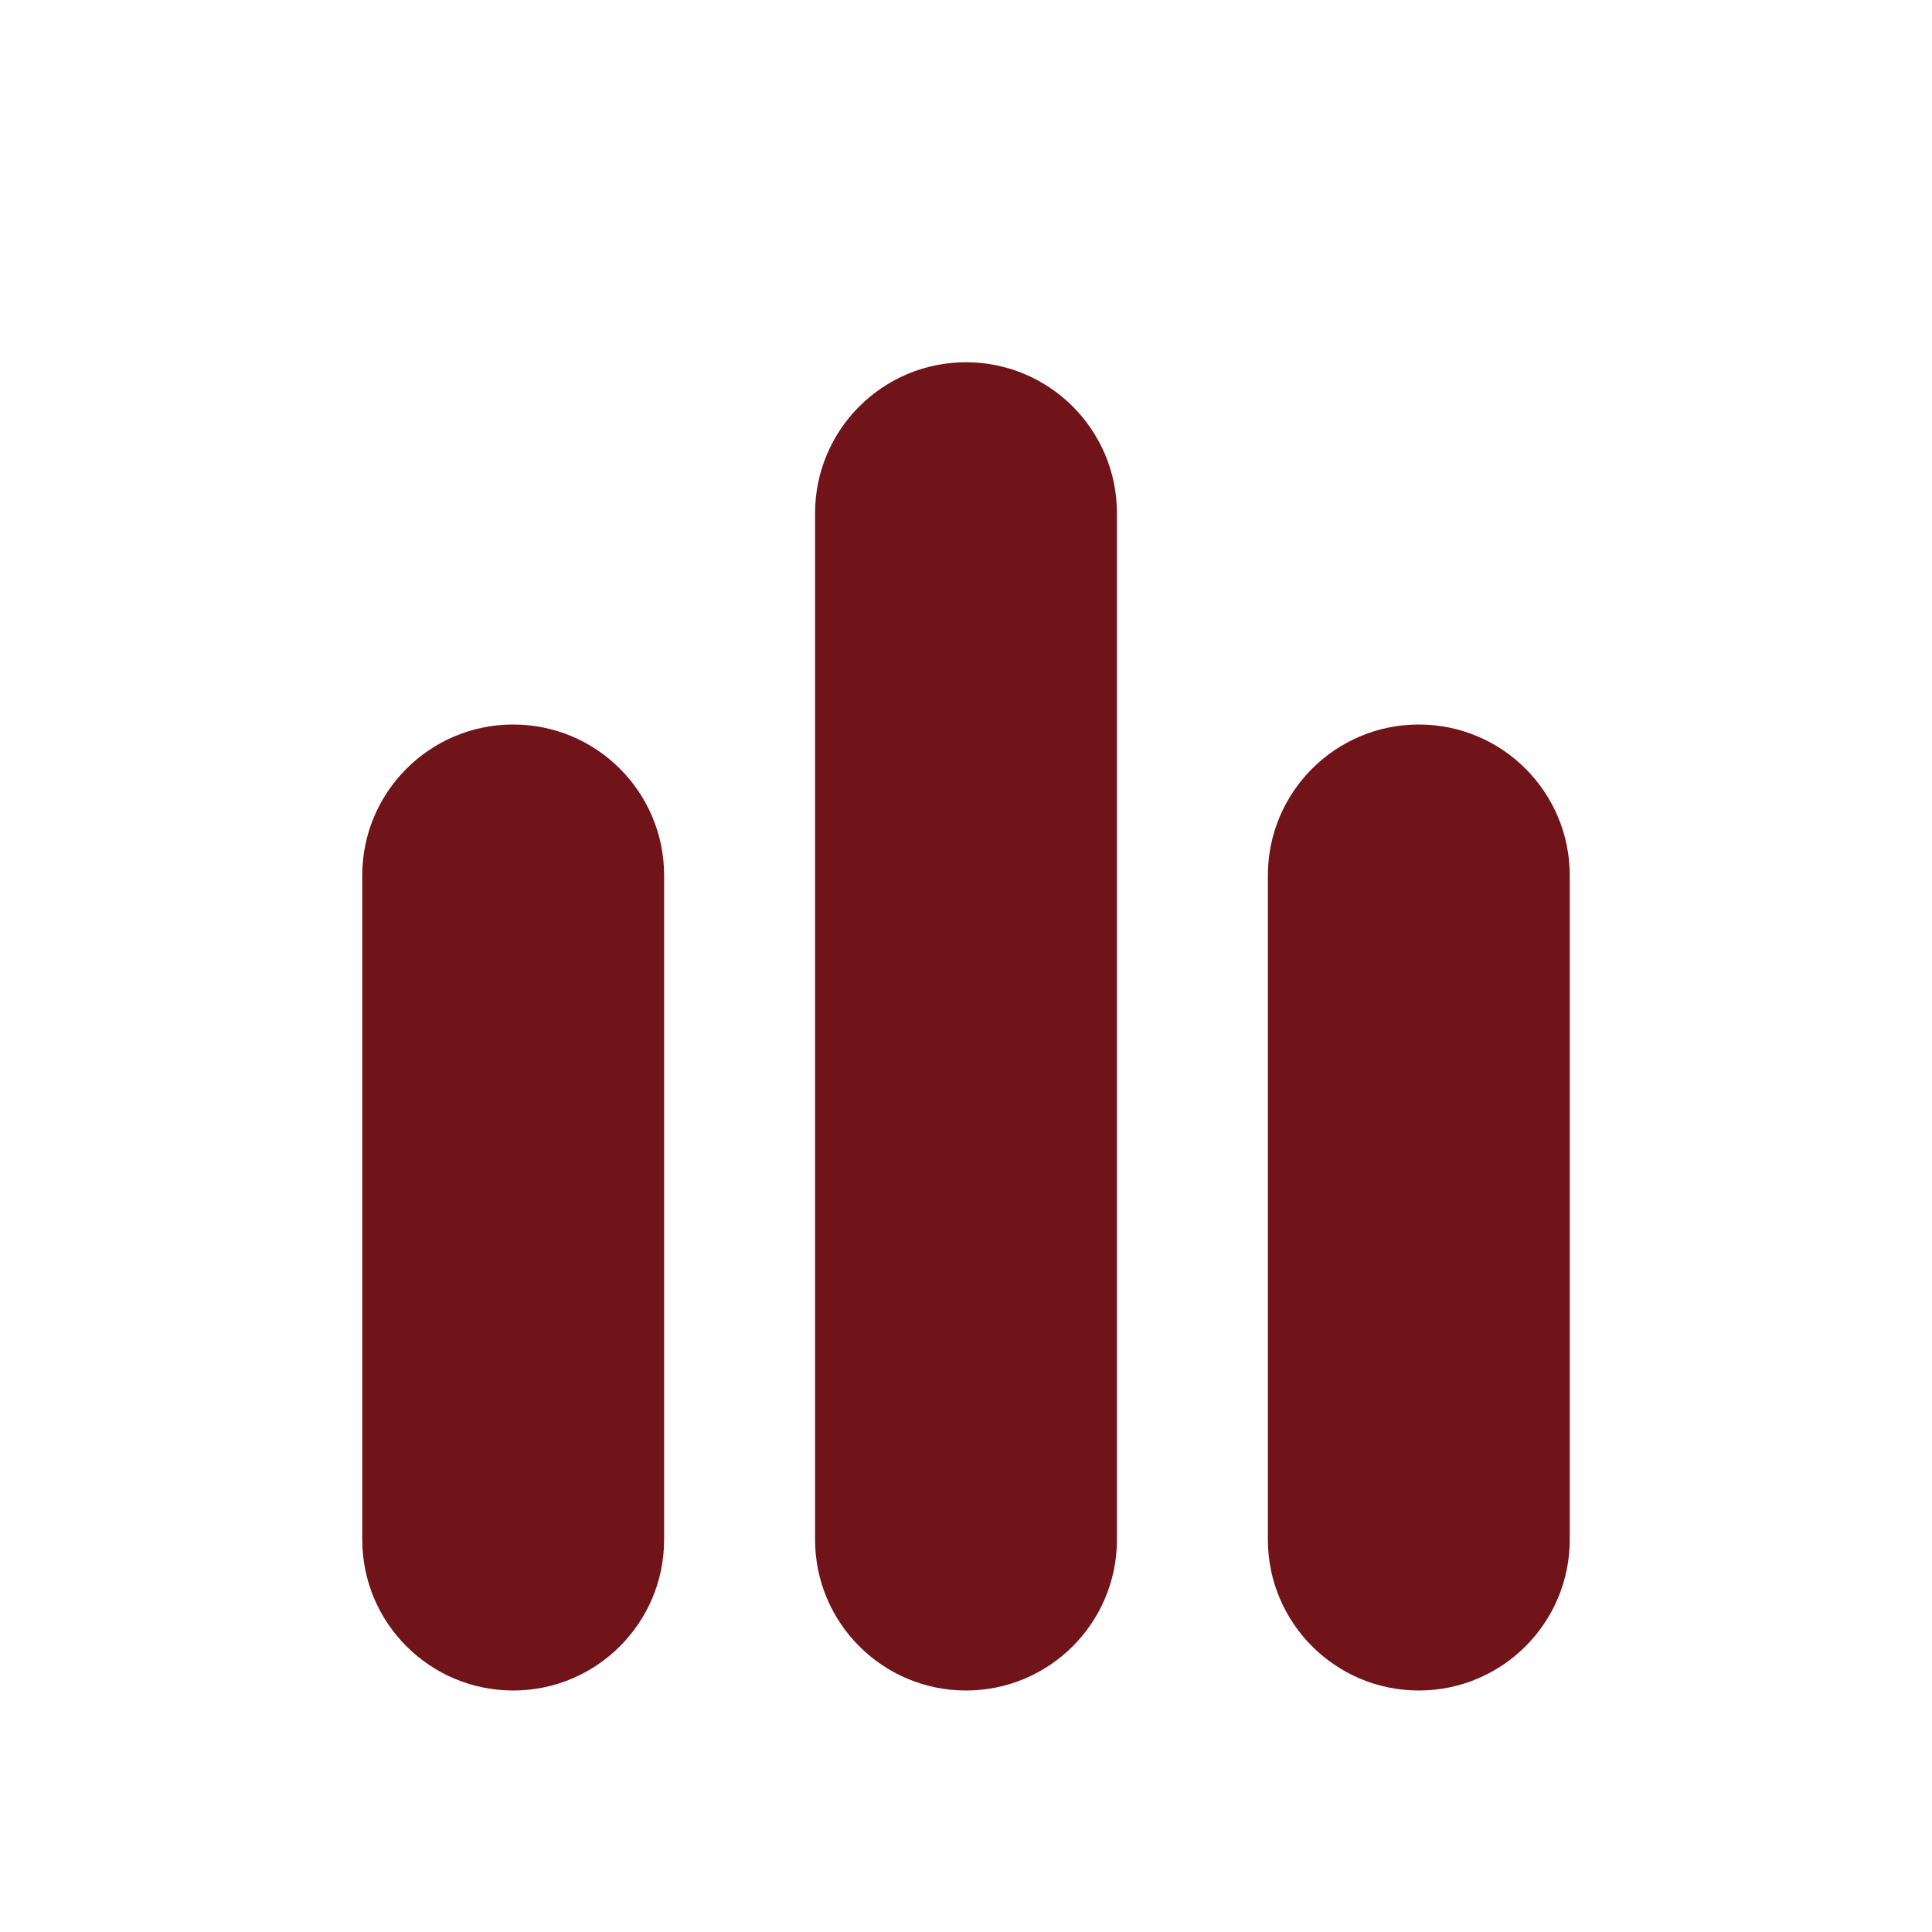
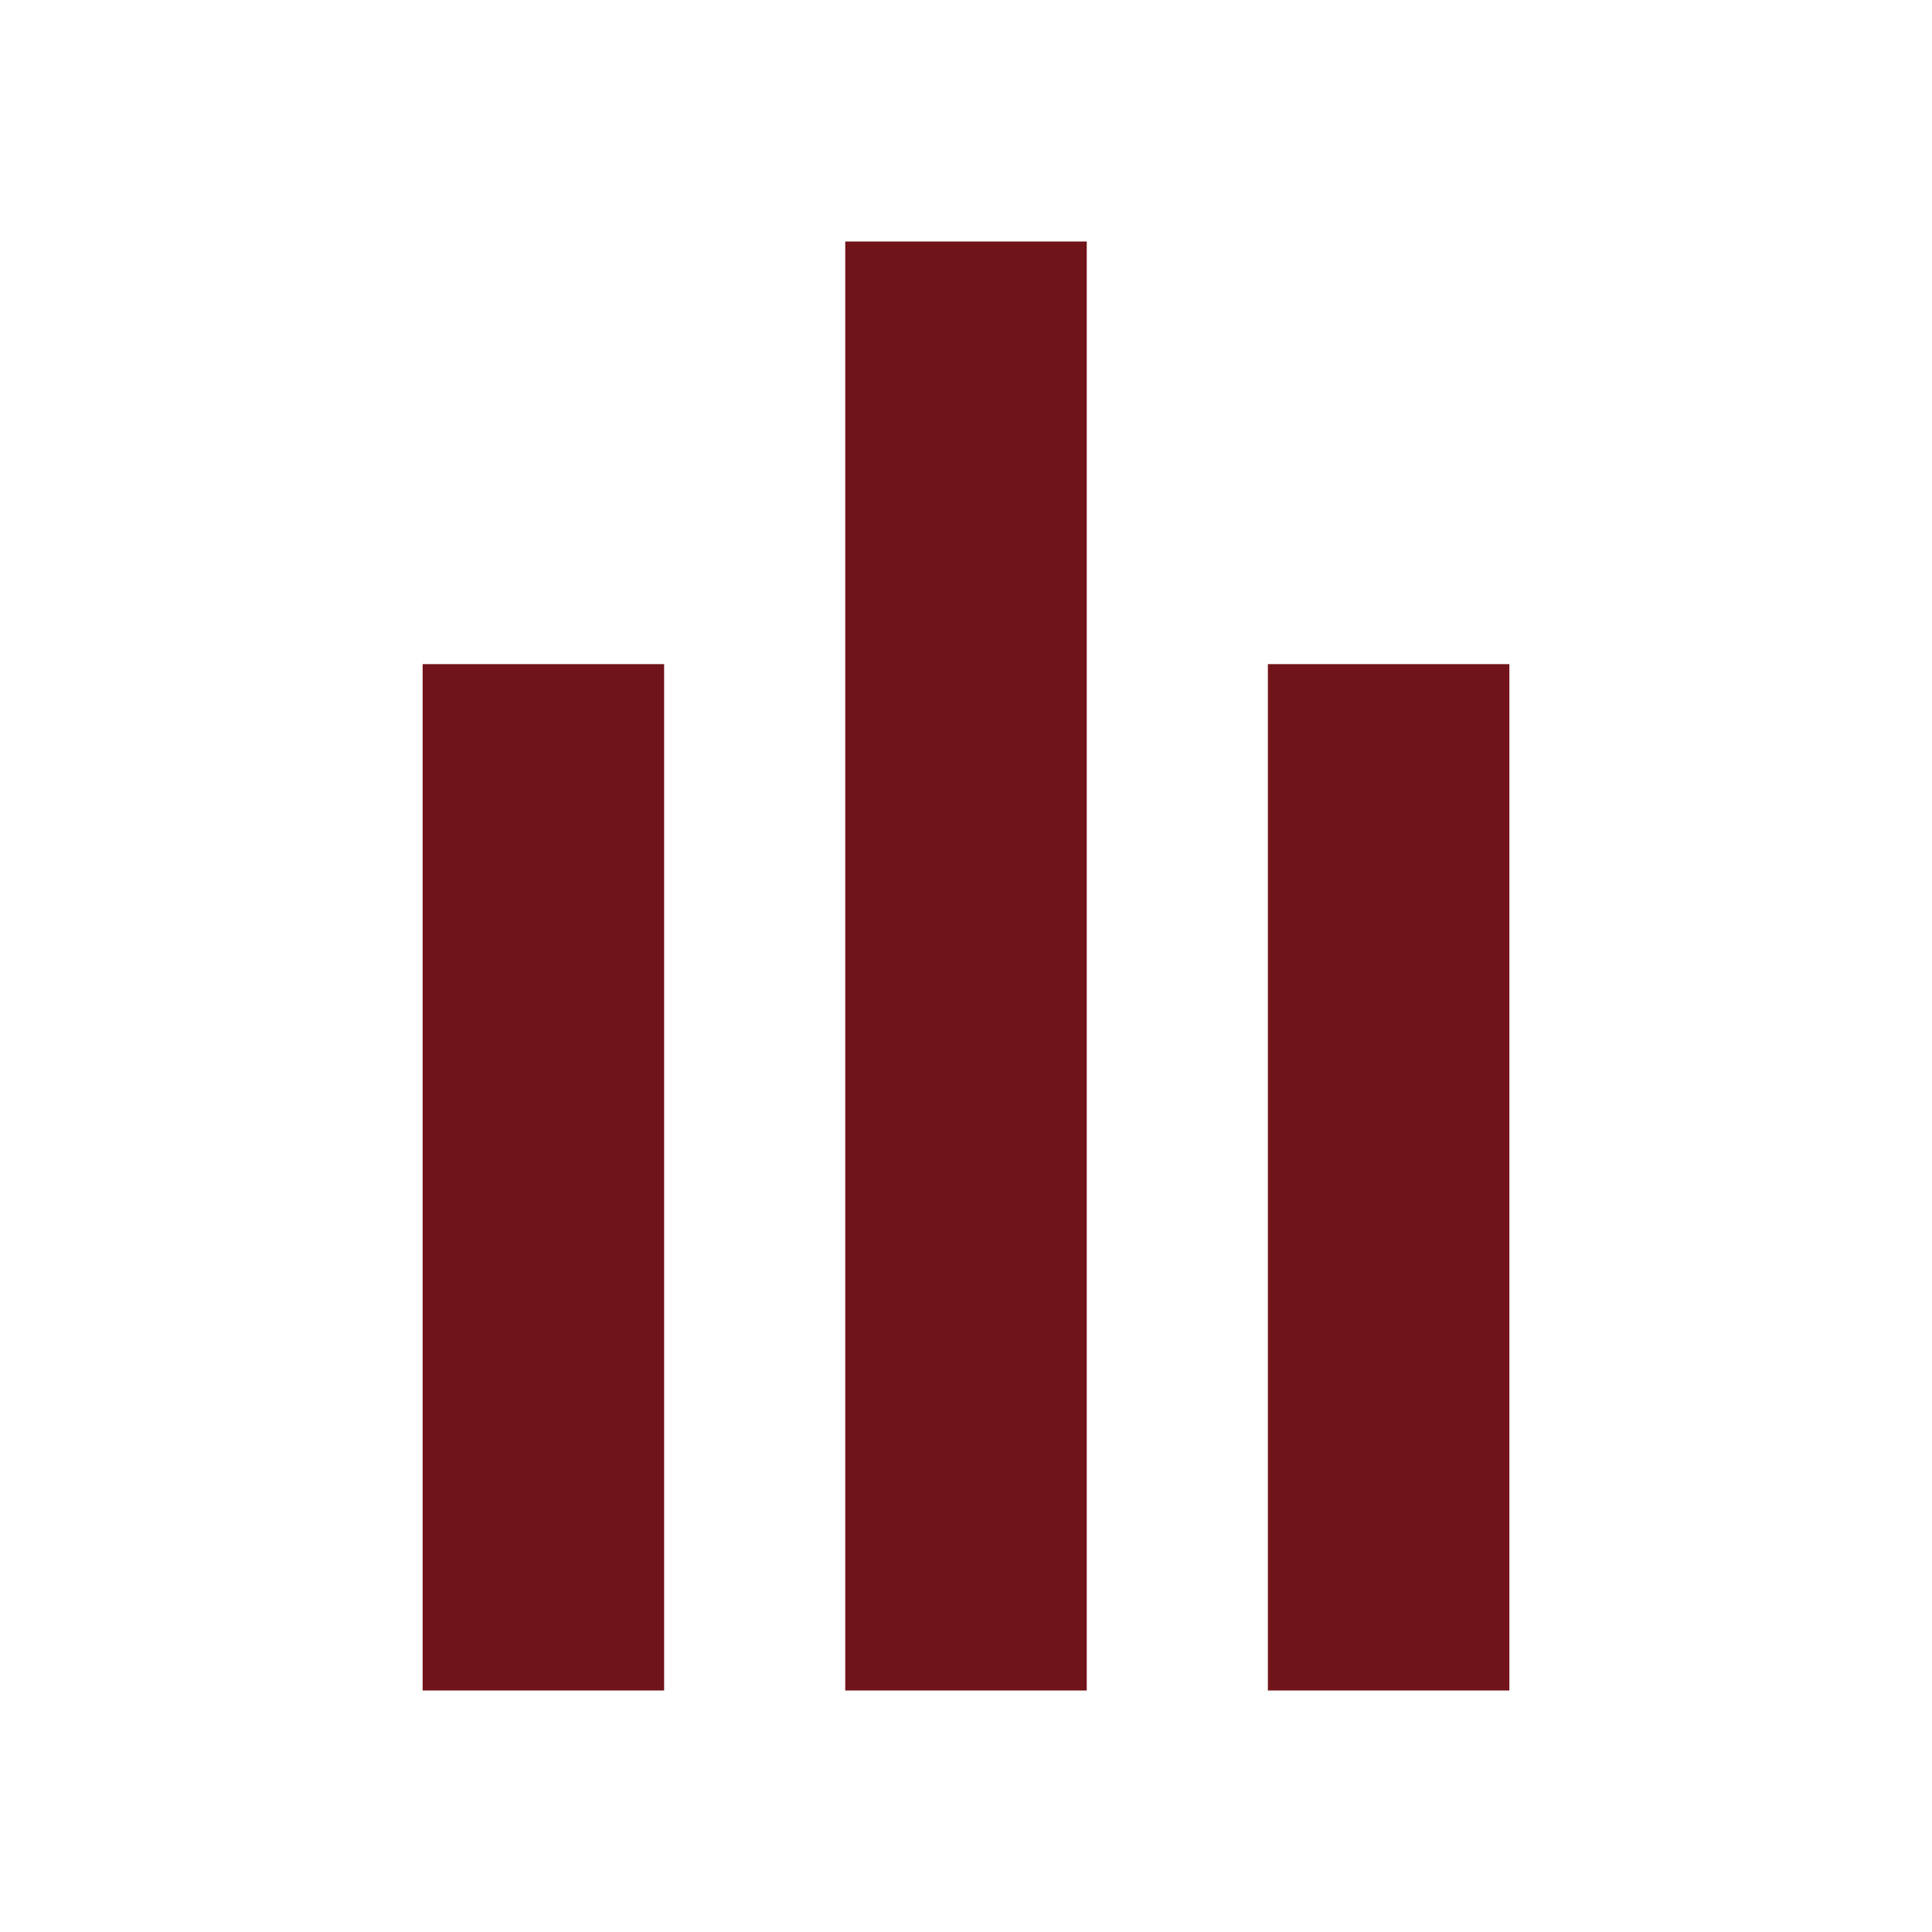
<svg xmlns="http://www.w3.org/2000/svg" viewBox="0 0 32 32">
-   <rect x="6" y="12" width="5" height="16" rx="2.5" fill="#711419" />
-   <rect x="13.5" y="6" width="5" height="22" rx="2.5" fill="#711419" />
-   <rect x="21" y="12" width="5" height="16" rx="2.5" fill="#711419" />
+   <rect x="7" y="11" width="4" height="17" fill="#711419" />
+   <rect x="14" y="4" width="4" height="24" fill="#711419" />
+   <rect x="21" y="11" width="4" height="17" fill="#711419" />
</svg>
